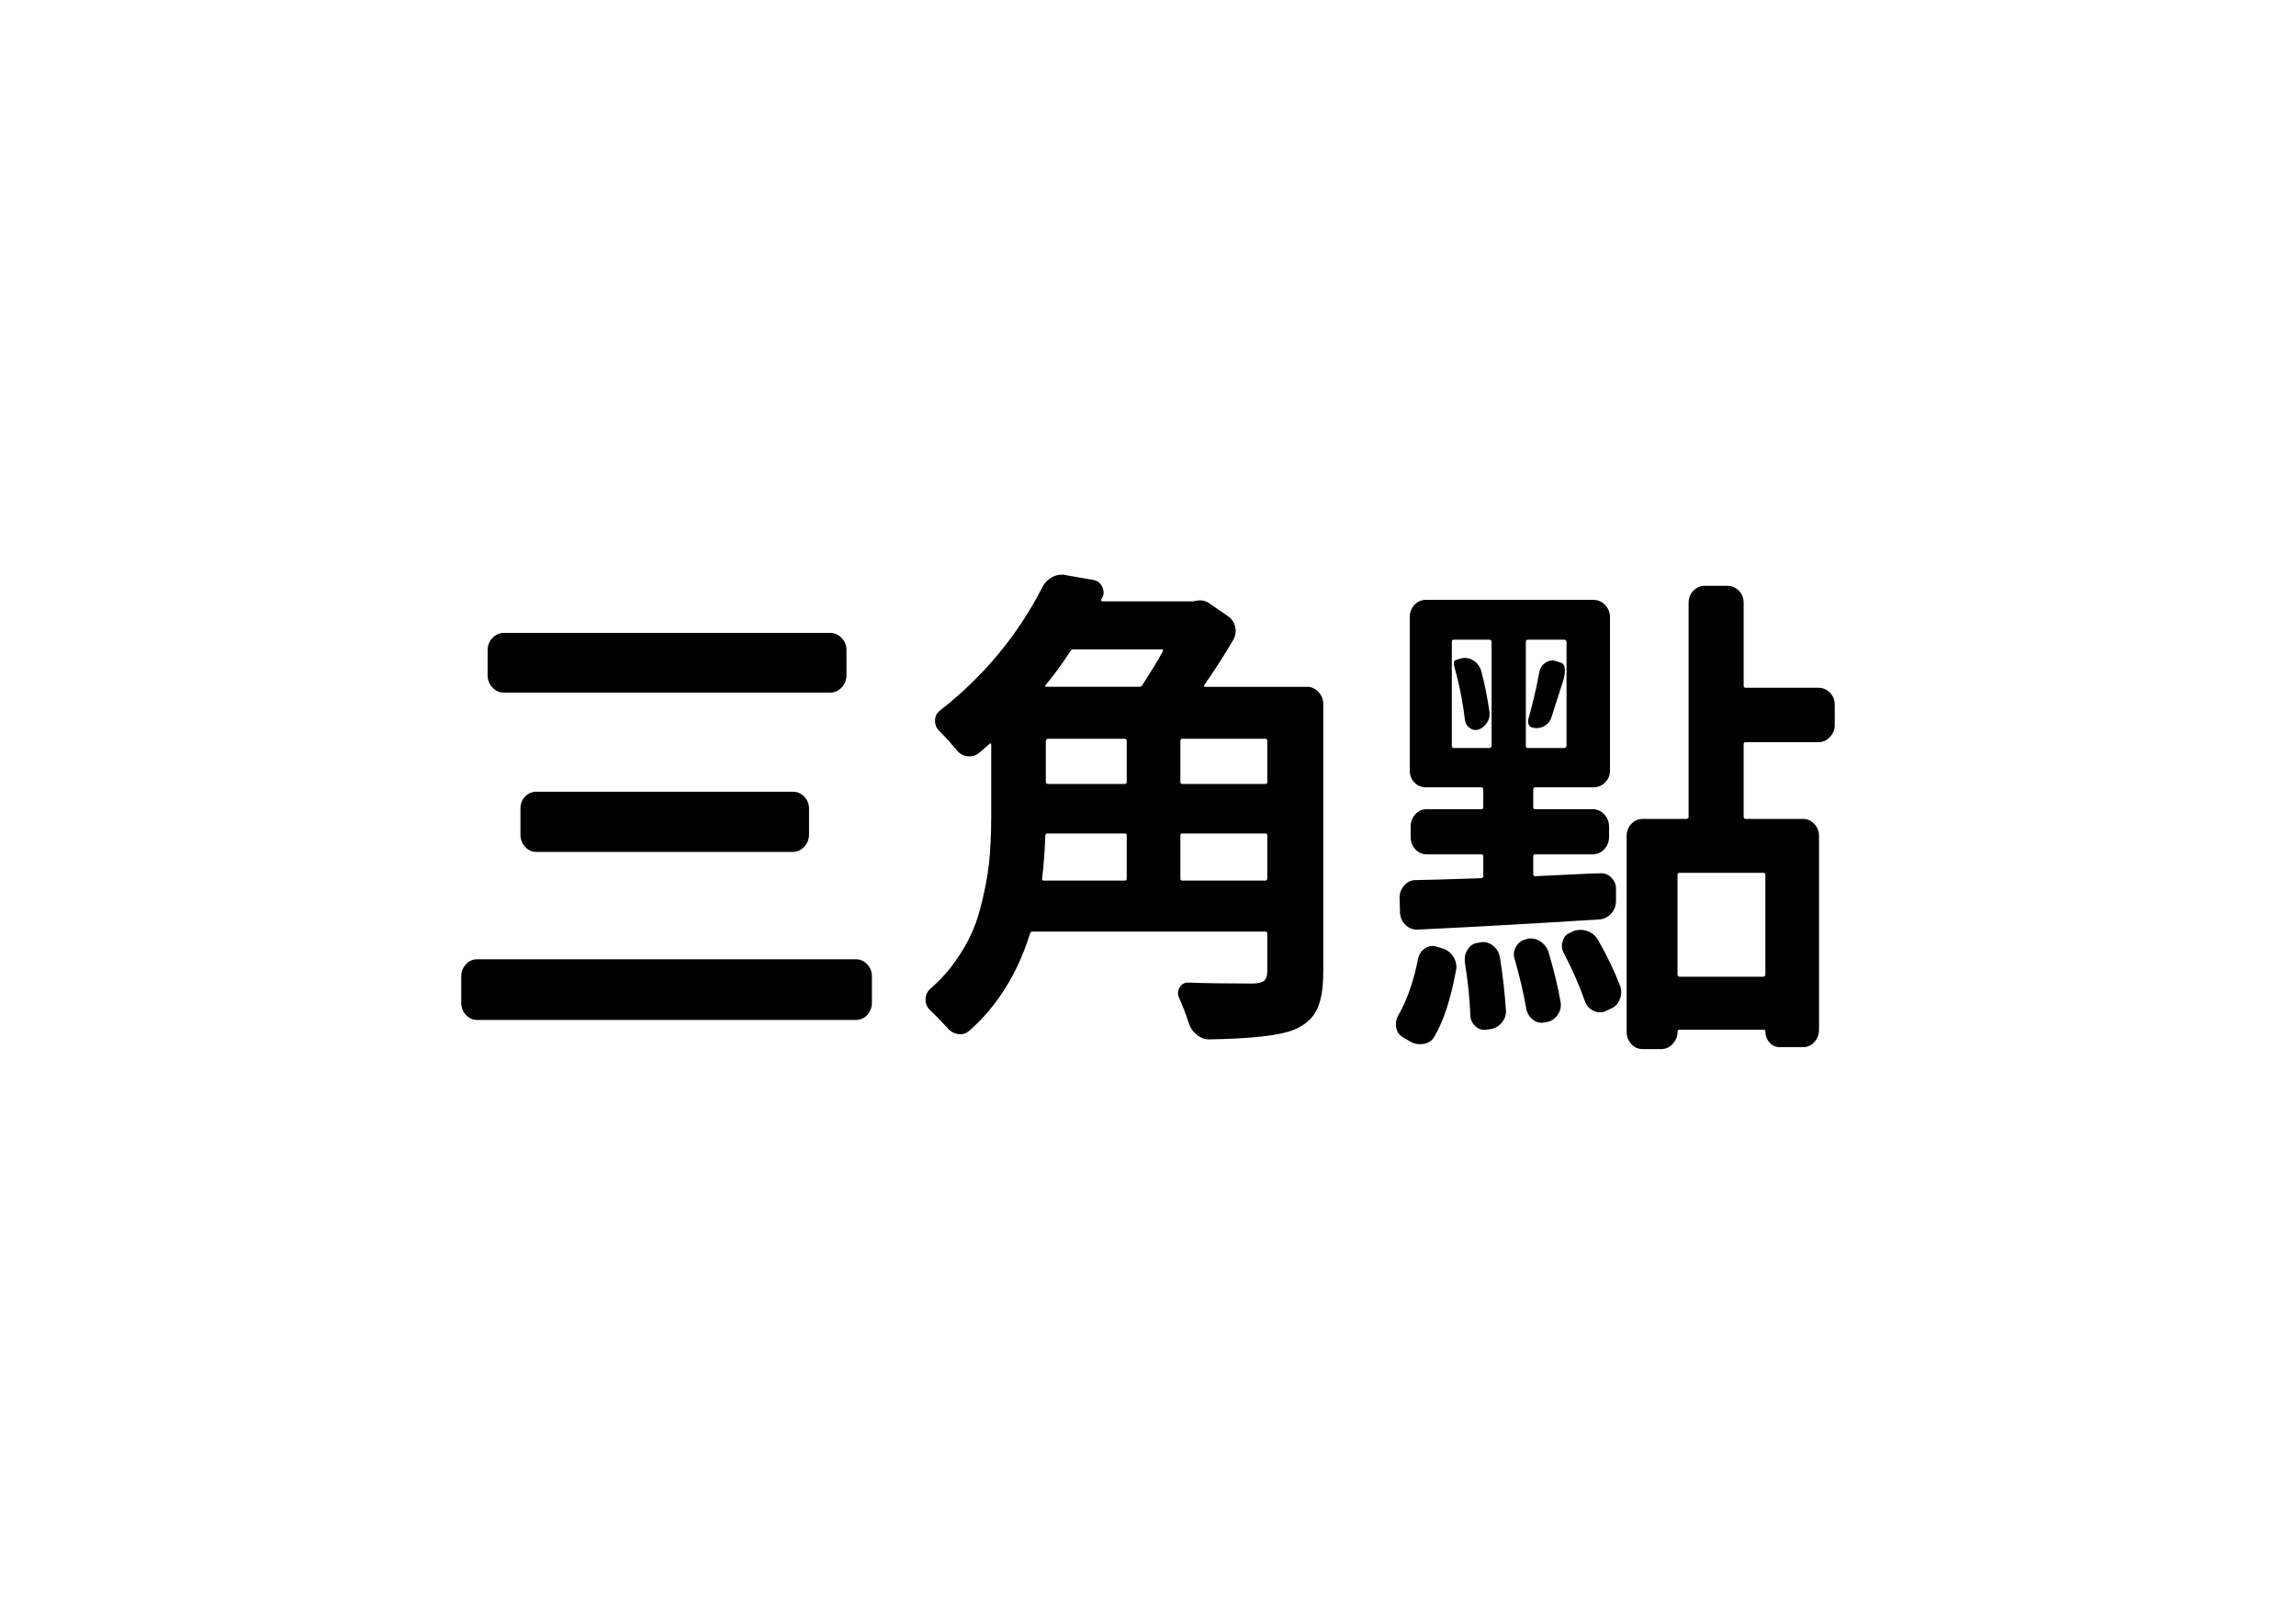
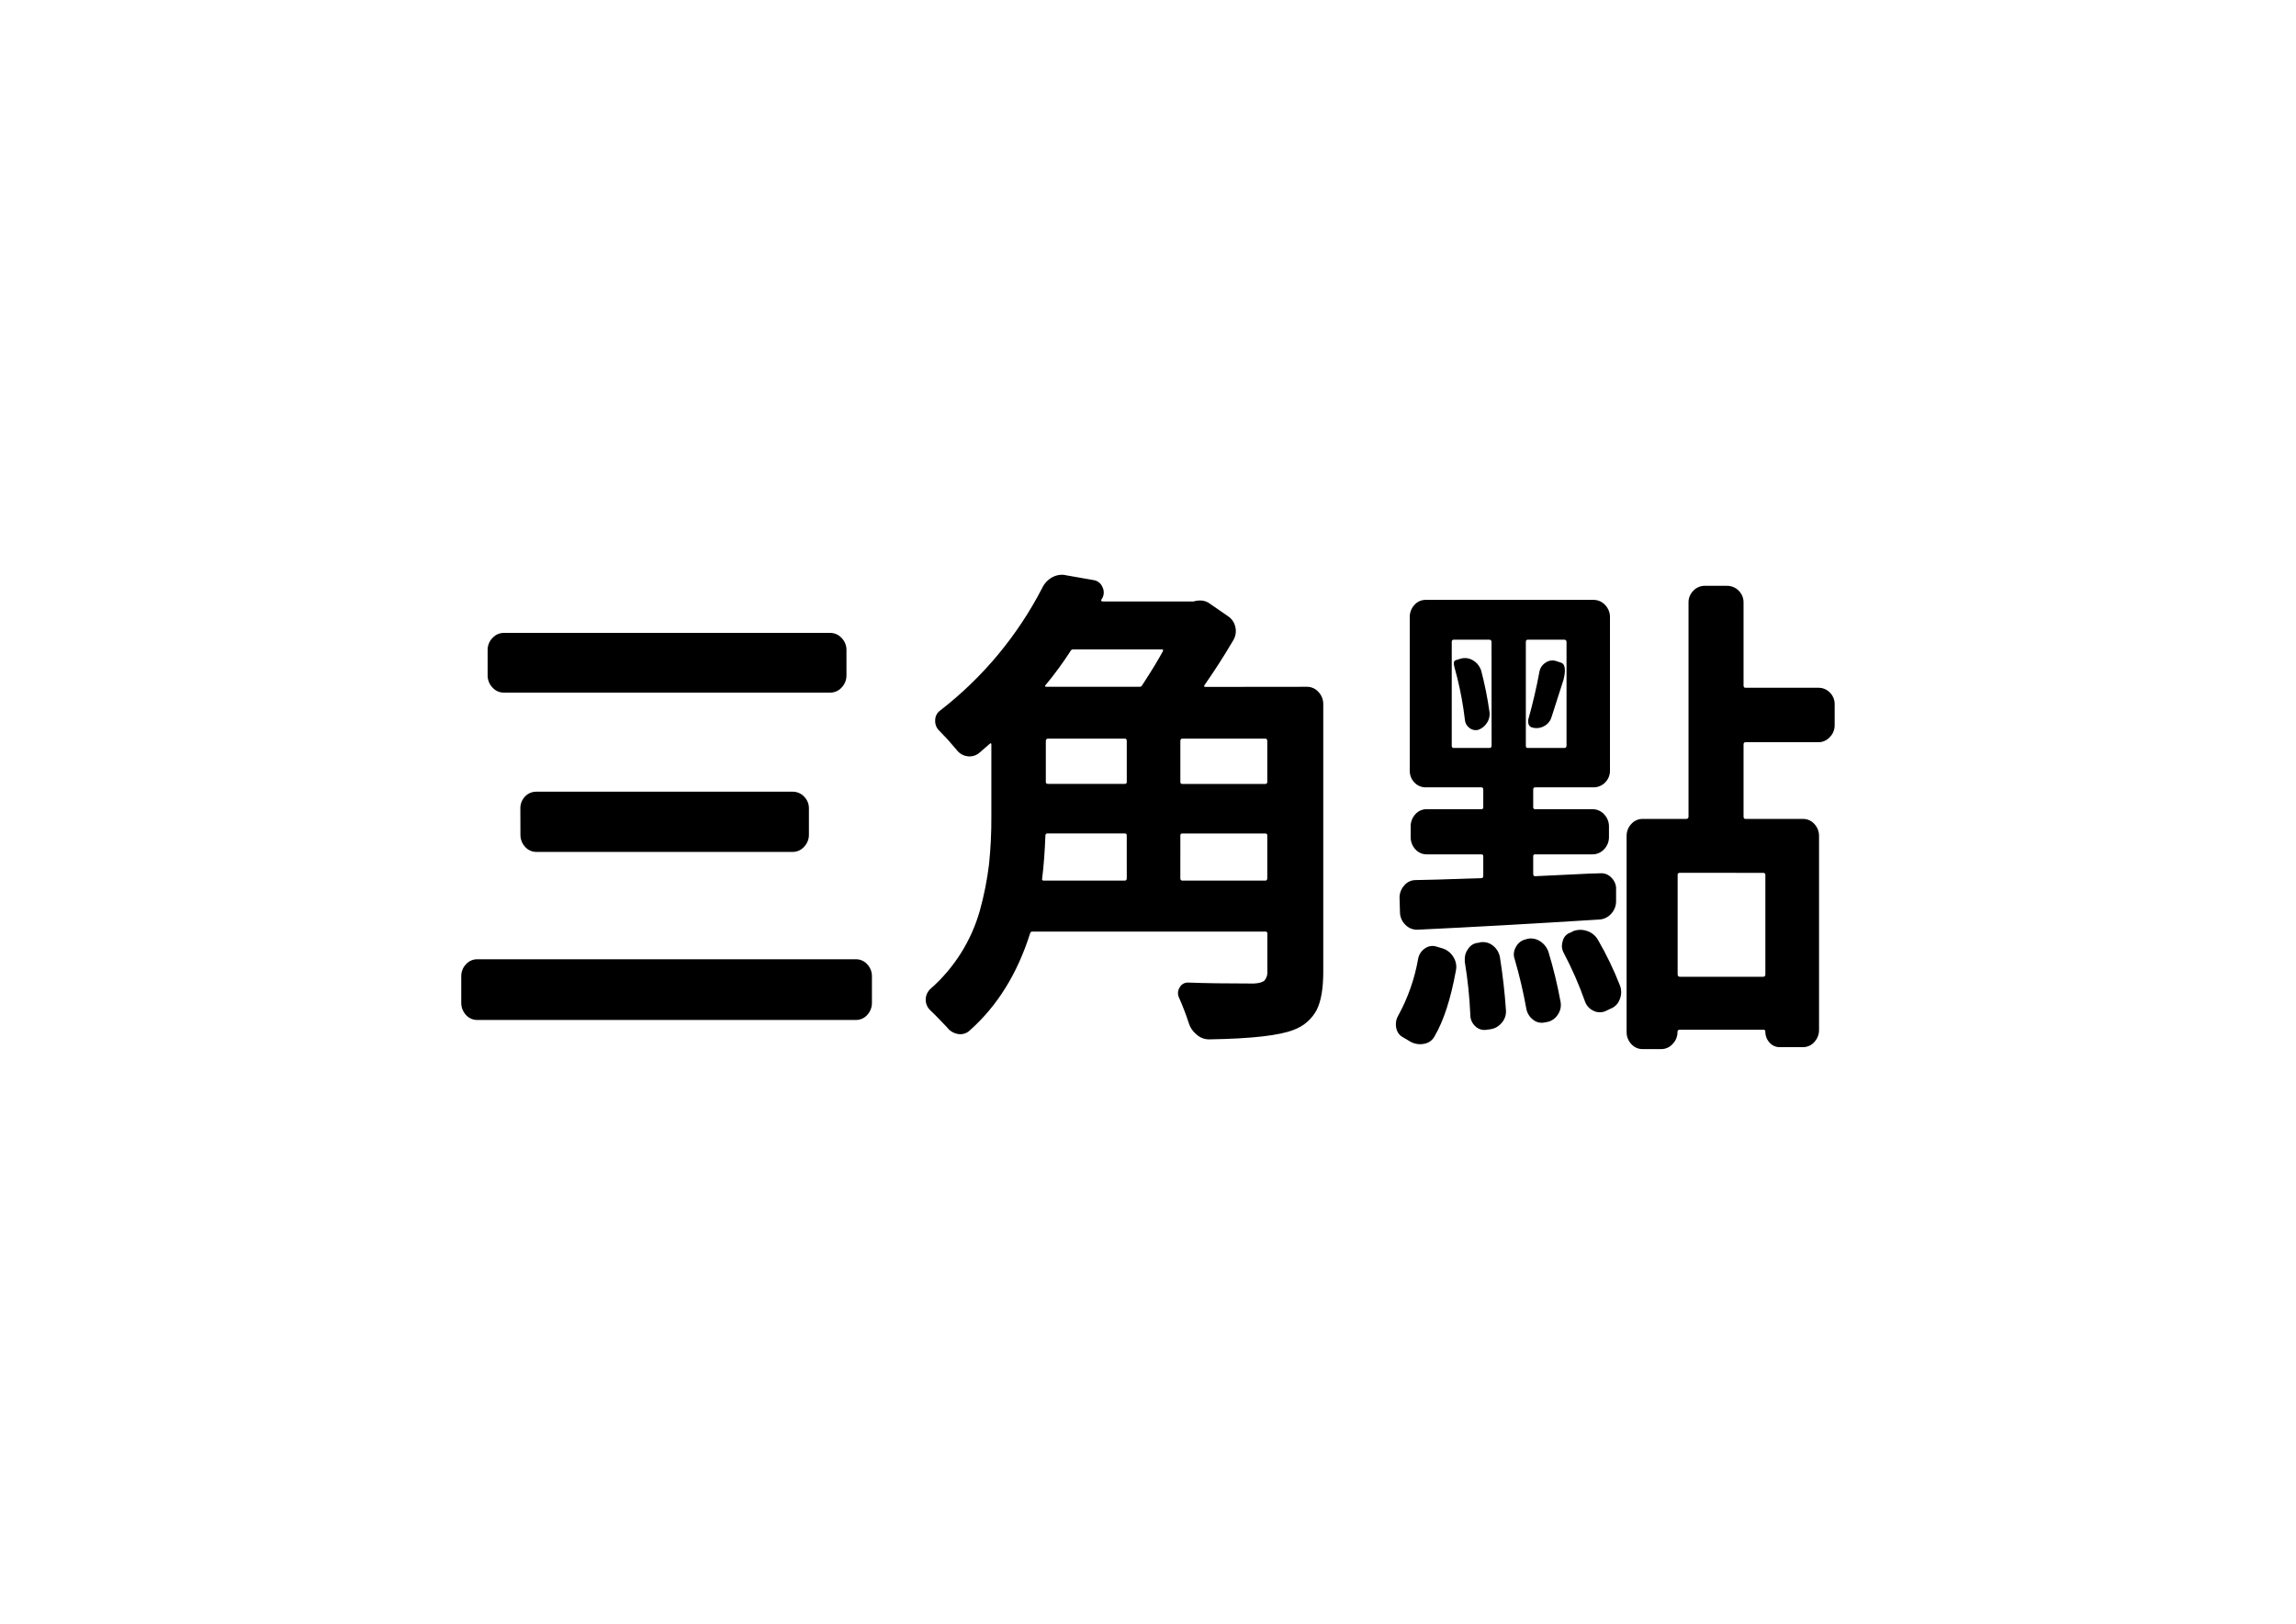
- <svg xmlns="http://www.w3.org/2000/svg" version="1.1" id="圖層_1" x="0px" y="0px" viewBox="0 0 841.89 595.28" style="enable-background:new 0 0 841.89 595.28;" xml:space="preserve">
-   <path d="M169.133,357.909c0-1.66,0.564-3.115,1.695-4.362c1.129-1.247,2.544-1.87,4.239-1.87h138.709c1.695,0,3.108,0.623,4.24,1.87  c1.128,1.247,1.695,2.702,1.695,4.362v9.616c0,1.78-0.567,3.293-1.695,4.539c-1.131,1.245-2.544,1.868-4.24,1.868H175.067  c-1.695,0-3.11-0.623-4.239-1.868c-1.131-1.246-1.695-2.759-1.695-4.539V357.909z M178.798,238.261c0-1.661,0.594-3.116,1.78-4.362  c1.187-1.247,2.57-1.87,4.155-1.87h119.716c1.582,0,2.968,0.623,4.155,1.87c1.188,1.246,1.78,2.701,1.78,4.362v9.258  c0,1.78-0.593,3.294-1.78,4.54c-1.187,1.247-2.572,1.87-4.155,1.87H184.733c-1.585,0-2.968-0.623-4.155-1.87  c-1.187-1.246-1.78-2.76-1.78-4.54V238.261z M190.838,296.483c0-1.78,0.564-3.264,1.695-4.451c1.129-1.185,2.544-1.78,4.24-1.78  h93.942c1.582,0,2.968,0.595,4.155,1.78c1.187,1.188,1.78,2.671,1.78,4.451v9.437c0,1.78-0.594,3.294-1.78,4.54  c-1.187,1.246-2.572,1.87-4.155,1.87h-93.942c-1.696,0-3.111-0.623-4.24-1.87c-1.131-1.246-1.695-2.76-1.695-4.54V296.483z" />
-   <path d="M479.277,251.793c1.581,0,2.967,0.623,4.155,1.87c1.186,1.246,1.78,2.76,1.78,4.54v98.105  c0,6.053-0.793,10.683-2.374,13.889c-1.585,3.203-4.353,5.634-8.309,7.299c-5.201,2.136-15.6,3.321-31.201,3.561  c-1.695,0-3.221-0.596-4.578-1.78c-1.357-1.069-2.318-2.494-2.883-4.274c-0.906-2.849-2.093-5.935-3.561-9.257  c-0.566-1.305-0.482-2.552,0.254-3.739c0.734-1.186,1.723-1.78,2.968-1.78c6.104,0.239,14.185,0.355,24.248,0.355  c1.921-0.116,3.221-0.504,3.9-1.156c0.678-0.652,1.017-1.809,1.017-3.473v-13.708c0-0.474-0.228-0.714-0.679-0.714h-85.463  c-0.453,0-0.737,0.239-0.848,0.714c-4.636,14.719-11.983,26.528-22.044,35.43c-1.245,1.186-2.686,1.662-4.324,1.425  c-1.64-0.24-3.026-1.069-4.155-2.492c-0.906-0.953-1.865-1.959-2.882-3.027c-1.131-1.188-2.205-2.256-3.222-3.205  c-1.131-1.067-1.695-2.372-1.695-3.916c0-1.541,0.564-2.849,1.695-3.918c3.842-3.321,7.122-7.003,9.835-11.039  c3.842-5.457,6.613-11.333,8.309-17.626c1.696-6.291,2.825-11.987,3.392-17.093c0.565-5.103,0.848-10.978,0.848-17.627v-26.352  c0-0.116-0.059-0.206-0.169-0.267c-0.114-0.059-0.228-0.028-0.339,0.089c-1.131,0.951-2.432,2.078-3.9,3.383  c-1.357,1.069-2.827,1.486-4.409,1.246c-1.584-0.236-2.882-1.007-3.899-2.314c-1.017-1.186-2.093-2.432-3.222-3.739  c-1.131-1.185-2.149-2.254-3.052-3.205c-1.131-1.069-1.669-2.373-1.611-3.917c0.056-1.542,0.649-2.729,1.78-3.561  c15.94-12.464,28.43-27.478,37.475-45.047c0.789-1.661,2.035-2.965,3.731-3.917c1.128-0.592,2.316-0.89,3.561-0.89  c0.45,0,0.903,0.061,1.356,0.178l10.175,1.78c1.467,0.239,2.544,1.068,3.221,2.492s0.678,2.79,0,4.095  c-0.114,0.239-0.228,0.418-0.339,0.534c-0.228,0.476-0.058,0.712,0.509,0.712h33.236c0.225,0,0.45-0.058,0.678-0.178  c0.678-0.117,1.298-0.178,1.865-0.178c1.242,0,2.43,0.418,3.561,1.246l6.444,4.452c1.467,0.951,2.401,2.287,2.798,4.006  c0.395,1.722,0.14,3.354-0.763,4.896c-3.28,5.581-6.783,11.039-10.513,16.38c-0.339,0.476-0.228,0.713,0.339,0.713H479.277z   M413.144,306.276c0-0.473-0.228-0.712-0.678-0.712h-28.488c-0.453,0-0.679,0.297-0.679,0.89  c-0.227,5.937-0.623,11.158-1.187,15.668c-0.114,0.476,0.055,0.712,0.509,0.712h29.845c0.45,0,0.678-0.295,0.678-0.89V306.276z   M426.371,238.795c0.225-0.473,0.111-0.713-0.339-0.713h-32.558c-0.453,0-0.793,0.239-1.017,0.713  c-3.28,4.985-6.332,9.142-9.157,12.463c-0.113,0.12-0.143,0.239-0.084,0.356c0.055,0.12,0.196,0.178,0.424,0.178h34.253  c0.451,0,0.79-0.236,1.017-0.713C422.301,245.858,424.787,241.763,426.371,238.795z M384.318,270.844  c-0.567,0-0.848,0.297-0.848,0.89v14.955c0,0.477,0.281,0.713,0.848,0.713h28.149c0.45,0,0.678-0.236,0.678-0.713v-14.955  c0-0.593-0.228-0.89-0.678-0.89H384.318z M464.015,287.402c0.451,0,0.679-0.236,0.679-0.713v-14.955c0-0.593-0.228-0.89-0.679-0.89  h-30.522c-0.453,0-0.679,0.297-0.679,0.89v14.955c0,0.477,0.225,0.713,0.679,0.713H464.015z M432.814,321.944  c0,0.595,0.225,0.89,0.679,0.89h30.522c0.451,0,0.679-0.295,0.679-0.89v-15.668c0-0.473-0.228-0.712-0.679-0.712h-30.522  c-0.453,0-0.679,0.239-0.679,0.712V321.944z" />
-   <path d="M526.078,379.809c-0.791,1.541-2.063,2.492-3.815,2.849c-1.754,0.355-3.42,0.117-5.003-0.712l-2.712-1.604  c-1.358-0.712-2.205-1.842-2.544-3.383c-0.116-0.476-0.17-0.951-0.17-1.424c0-1.189,0.281-2.256,0.847-3.206  c3.277-5.696,5.708-12.641,7.292-20.831c0.339-1.66,1.188-2.937,2.544-3.827c1.356-0.89,2.77-1.097,4.24-0.624l2.373,0.714  c1.696,0.595,2.994,1.663,3.899,3.204c0.905,1.544,1.188,3.146,0.849,4.808C531.955,366.22,529.357,374.228,526.078,379.809z" />
-   <path d="M537.1,352.568c0-0.355,0-0.712,0-1.069c0-1.305,0.396-2.492,1.188-3.561c0.903-1.424,2.205-2.195,3.9-2.314l0.679-0.178  c1.696-0.236,3.222,0.178,4.58,1.247c1.354,1.069,2.203,2.492,2.544,4.273c1.017,6.41,1.751,12.881,2.203,19.407  c0.112,1.661-0.396,3.174-1.526,4.539c-1.131,1.364-2.544,2.165-4.238,2.405l-1.358,0.178c-1.586,0.236-2.968-0.21-4.156-1.336  c-1.186-1.13-1.78-2.524-1.78-4.184C538.906,366.042,538.229,359.574,537.1,352.568z" />
-   <path d="M555.413,351.678c-0.226-0.593-0.337-1.184-0.337-1.78c0-0.948,0.281-1.898,0.846-2.849  c0.791-1.424,1.979-2.314,3.563-2.671l0.509-0.178c1.696-0.355,3.277-0.058,4.748,0.89c1.467,0.953,2.484,2.258,3.052,3.918  c1.919,6.41,3.391,12.463,4.408,18.161c0.339,1.663,0.026,3.232-0.933,4.718c-0.961,1.483-2.233,2.403-3.815,2.76l-1.017,0.177  c-1.584,0.357-3.026,0.028-4.324-0.978c-1.302-1.011-2.119-2.345-2.458-4.006C558.637,364.025,557.221,357.971,555.413,351.678z" />
-   <path d="M573.389,349.364c-0.453-0.829-0.679-1.662-0.679-2.494c0-0.591,0.111-1.245,0.339-1.957  c0.451-1.543,1.414-2.552,2.884-3.027l1.017-0.533c1.695-0.593,3.391-0.593,5.087,0c1.695,0.595,2.993,1.663,3.899,3.204  c3.279,5.698,5.99,11.337,8.141,16.914c0.563,1.665,0.509,3.325-0.172,4.986c-0.677,1.663-1.809,2.788-3.391,3.383l-1.865,0.89  c-1.47,0.592-2.942,0.533-4.41-0.178c-1.47-0.712-2.487-1.838-3.052-3.383C579.153,361.355,576.552,355.417,573.389,349.364z" />
-   <path d="M670.977,253.929c-1.188-1.185-2.573-1.78-4.156-1.78h-26.793c-0.453,0-0.677-0.295-0.677-0.89V220.99  c0-1.78-0.595-3.263-1.78-4.451c-1.188-1.185-2.629-1.78-4.324-1.78h-8.139c-1.586,0-2.968,0.595-4.156,1.78  c-1.186,1.188-1.78,2.671-1.78,4.451v78.341c0,0.595-0.284,0.89-0.847,0.89h-15.94c-1.695,0-3.112,0.623-4.238,1.87  c-1.133,1.247-1.698,2.701-1.698,4.363v71.932c0,1.66,0.565,3.115,1.698,4.362c1.126,1.245,2.544,1.87,4.238,1.87h6.783  c1.581,0,2.968-0.624,4.154-1.87c1.188-1.247,1.78-2.702,1.78-4.362c0-0.596,0.281-0.89,0.849-0.89h30.69  c0.453,0,0.68,0.236,0.68,0.712c0,1.541,0.509,2.875,1.526,4.005c1.017,1.126,2.259,1.691,3.729,1.691h8.479  c1.695,0,3.108-0.623,4.238-1.87c1.13-1.245,1.696-2.758,1.696-4.539v-71.041c0-1.662-0.567-3.116-1.696-4.363  c-1.13-1.246-2.544-1.87-4.238-1.87h-21.028c-0.453,0-0.677-0.295-0.677-0.89V272.98c0-0.593,0.225-0.89,0.677-0.89h26.793  c1.582,0,2.968-0.623,4.156-1.87c1.186-1.246,1.78-2.699,1.78-4.362v-7.479C672.757,256.6,672.163,255.117,670.977,253.929z   M646.473,319.986c0.565,0,0.849,0.239,0.849,0.712v36.5c0,0.595-0.284,0.89-0.849,0.89h-30.522c-0.568,0-0.849-0.296-0.849-0.89  v-36.5c0-0.473,0.281-0.712,0.849-0.712H646.473z" />
-   <path style="fill:none;" d="M546.088,234.522H533.03c-0.453,0-0.677,0.298-0.677,0.89v4.34h9.703v5.297  c0.103,0.227,0.217,0.444,0.301,0.69c1.356,5.225,2.373,10.269,3.052,15.135c0.226,1.425-0.058,2.76-0.847,4.006  c-0.793,1.246-1.81,2.108-3.052,2.581c-1.245,0.356-2.375,0.15-3.392-0.623c-1.017-0.771-1.584-1.75-1.695-2.938  c-0.613-5.233-1.539-10.319-2.759-15.269h-1.311v24.705c0,0.595,0.225,0.89,0.677,0.89h13.058c0.565,0,0.849-0.295,0.849-0.89  v-37.925C546.937,234.82,546.653,234.522,546.088,234.522z" />
-   <path d="M546.135,260.873c-0.679-4.866-1.696-9.91-3.052-15.135c-0.084-0.245-0.197-0.462-0.301-0.69  c-0.596-1.311-1.5-2.34-2.751-3.049c-1.47-0.829-2.996-1.007-4.578-0.534L533.756,242c-0.77,0.262-0.797,1.104-0.509,2.314  c0.409,1.426,0.785,2.867,1.142,4.317c1.22,4.95,2.146,10.036,2.759,15.269c0.111,1.188,0.677,2.167,1.695,2.938  c1.017,0.773,2.147,0.979,3.392,0.623c1.242-0.473,2.259-1.335,3.052-2.581C546.077,263.633,546.361,262.298,546.135,260.873z" />
-   <path style="fill:none;" d="M546.088,234.522H533.03c-0.453,0-0.677,0.298-0.677,0.89v4.34v1.714v2.848v4.317v24.705  c0,0.595,0.225,0.89,0.677,0.89h13.058c0.565,0,0.849-0.295,0.849-0.89v-37.925C546.937,234.82,546.653,234.522,546.088,234.522z" />
-   <path style="fill:none;" d="M574.406,273.336v-4.832h-14.922v4.832c0,0.595,0.225,0.89,0.679,0.89h13.395  C574.122,274.227,574.406,273.932,574.406,273.336z" />
-   <path style="fill:none;" d="M574.406,235.412c0-0.592-0.284-0.89-0.849-0.89h-13.395c-0.454,0-0.679,0.298-0.679,0.89v2.227h14.922  V235.412z" />
-   <path d="M590.939,321.854c-1.188-1.246-2.573-1.808-4.156-1.691c-1.584,0-5.199,0.15-10.851,0.445  c-5.655,0.298-10.006,0.506-13.058,0.623c-0.453,0-0.677-0.295-0.677-0.89v-6.41c0-0.473,0.225-0.712,0.677-0.712h21.027  c1.696,0,3.136-0.623,4.324-1.87c1.188-1.246,1.78-2.76,1.78-4.54v-3.739c0-1.78-0.593-3.294-1.78-4.54  c-1.188-1.246-2.628-1.87-4.324-1.87h-21.027c-0.453,0-0.677-0.236-0.677-0.712v-6.41c0-0.592,0.225-0.89,0.677-0.89h21.365  c1.696,0,3.138-0.592,4.324-1.78c1.188-1.185,1.78-2.671,1.78-4.451v-56.086c0-1.78-0.593-3.293-1.78-4.54  c-1.186-1.246-2.628-1.869-4.324-1.869h-61.384c-1.695,0-3.11,0.623-4.238,1.869c-1.133,1.247-1.696,2.76-1.696,4.54v56.086  c0,1.78,0.563,3.266,1.696,4.451c1.128,1.188,2.544,1.78,4.238,1.78h20.348c0.453,0,0.679,0.298,0.679,0.89v6.41  c0,0.476-0.226,0.712-0.679,0.712h-20.008c-1.696,0-3.112,0.624-4.24,1.87c-1.131,1.246-1.696,2.76-1.696,4.54v3.739  c0,1.78,0.565,3.294,1.696,4.54c1.128,1.246,2.544,1.87,4.24,1.87h20.008c0.453,0,0.679,0.239,0.679,0.712v7.122  c0,0.595-0.226,0.89-0.679,0.89c-13.679,0.476-21.704,0.714-24.077,0.714c-1.696,0-3.112,0.652-4.24,1.957  c-1.131,1.308-1.696,2.791-1.696,4.451l0.17,5.698c0.111,1.663,0.763,3.089,1.951,4.273c1.186,1.188,2.628,1.78,4.324,1.78  c20.008-0.948,42.278-2.195,66.81-3.739c1.696-0.116,3.136-0.829,4.324-2.136c1.188-1.305,1.78-2.849,1.78-4.63v-4.096  C592.66,324.557,592.125,323.101,590.939,321.854z M546.937,273.336c0,0.595-0.284,0.89-0.849,0.89H533.03  c-0.453,0-0.677-0.295-0.677-0.89v-24.705v-4.317v-2.848v-1.714v-4.34c0-0.592,0.225-0.89,0.677-0.89h13.058  c0.565,0,0.849,0.298,0.849,0.89V273.336z M559.484,273.336v-4.832v-1.4V263.9v-26.261v-2.227c0-0.592,0.225-0.89,0.679-0.89h13.395  c0.565,0,0.849,0.298,0.849,0.89v2.227v4.183v7.3v19.383v4.832c0,0.595-0.284,0.89-0.849,0.89h-13.395  C559.709,274.227,559.484,273.932,559.484,273.336z" />
-   <path d="M561.59,266.644c1.512,0.496,2.998,0.375,4.459-0.358c1.458-0.734,2.42-1.892,2.887-3.479  c0.656-2.042,2.115-6.577,4.369-13.61c0.379-1.552,1.212-5.316-0.744-6.176l-1.783-0.595c-1.408-0.498-2.758-0.327-4.053,0.51  c-1.298,0.839-2.069,2.047-2.321,3.622c-1.038,5.639-2.388,11.402-4.053,17.287C560.051,266.261,561.59,266.644,561.59,266.644z" />
-   <g>
-     <path d="M579.275,780.374c-0.957-0.983-1.436-2.166-1.436-3.549s0.479-2.553,1.436-3.51s2.126-1.436,3.509-1.436h60.932   c1.382,0,2.552,0.479,3.509,1.436s1.436,2.127,1.436,3.51s-0.479,2.565-1.436,3.549s-2.127,1.476-3.509,1.476h-60.932   C581.401,781.85,580.232,781.358,579.275,780.374z M583.821,726.659c-0.957-0.957-1.436-2.113-1.436-3.47   c0-1.355,0.479-2.512,1.436-3.469s2.1-1.436,3.429-1.436h52.16c1.329,0,2.473,0.479,3.43,1.436s1.436,2.113,1.436,3.469   c0,1.356-0.479,2.513-1.436,3.47s-2.101,1.436-3.43,1.436h-52.16C585.921,728.095,584.778,727.616,583.821,726.659z    M589.484,752.778c-0.957-0.982-1.436-2.153-1.436-3.509s0.479-2.513,1.436-3.47s2.126-1.436,3.509-1.436h39.877   c1.382,0,2.552,0.479,3.509,1.436s1.436,2.114,1.436,3.47s-0.479,2.526-1.436,3.509c-0.957,0.985-2.127,1.476-3.509,1.476h-39.877   C591.609,754.254,590.441,753.764,589.484,752.778z" />
-     <path d="M719.564,727.138c1.914,0,3.549,0.678,4.905,2.034c1.356,1.355,2.034,2.99,2.034,4.904v39.878   c0,2.711-0.373,4.785-1.117,6.221c-0.745,1.436-2.047,2.524-3.908,3.27c-2.181,0.85-6.301,1.355-12.362,1.516   c-0.107,0-0.187,0-0.239,0c-1.33,0-2.552-0.427-3.668-1.276c-1.224-0.904-2.127-2.073-2.712-3.509   c-0.159-0.427-0.239-0.851-0.239-1.276c0-0.584,0.186-1.143,0.559-1.675c0.584-0.957,1.436-1.436,2.552-1.436   c2.499,0.054,5.555,0.08,9.171,0.08c0.904-0.053,1.516-0.226,1.834-0.519c0.319-0.292,0.479-0.811,0.479-1.556v-5.662   c0-0.531-0.267-0.798-0.797-0.798h-39.239c-0.532,0-0.877,0.239-1.037,0.718c-1.914,5.742-4.812,10.476-8.693,14.196   c-0.851,0.744-1.834,1.116-2.951,1.116c-0.16,0-0.346,0-0.558,0c-1.276-0.159-2.42-0.745-3.43-1.754   c-0.851-0.852-1.276-1.862-1.276-3.031c0-1.275,0.451-2.339,1.356-3.189c1.169-1.117,2.206-2.313,3.11-3.59   c1.807-2.444,3.11-5.076,3.908-7.896c0.798-2.817,1.329-5.369,1.595-7.656c0.266-2.285,0.399-4.917,0.399-7.896v-11.564   c0-0.106-0.054-0.186-0.16-0.239c-0.107-0.053-0.187-0.026-0.239,0.08h-0.08c-0.851,0.691-1.808,1.036-2.871,1.036   c-0.213,0-0.426,0-0.638,0c-1.33-0.159-2.473-0.744-3.43-1.754c-0.851-0.851-1.276-1.861-1.276-3.031   c0-1.328,0.505-2.393,1.515-3.19c6.062-4.731,10.979-10.314,14.755-16.748c0.797-1.328,1.887-2.365,3.27-3.11   c1.063-0.479,2.126-0.718,3.19-0.718c0.372,0,0.77,0.027,1.196,0.08l2.153,0.398c0.744,0.107,1.289,0.506,1.635,1.196   c0.345,0.691,0.332,1.355-0.04,1.994c-0.107,0.213-0.054,0.318,0.16,0.318h15.711c0.106,0,0.212-0.025,0.319-0.079   c0.265-0.053,0.558-0.08,0.877-0.08c0.584,0,1.143,0.187,1.675,0.559l2.074,1.355c0.957,0.586,1.568,1.436,1.834,2.552   c0.052,0.319,0.08,0.639,0.08,0.957c0,0.692-0.213,1.384-0.638,2.074c-1.276,2.073-2.632,4.095-4.068,6.062   c-0.107,0.106-0.12,0.239-0.04,0.398c0.08,0.159,0.199,0.239,0.359,0.239H719.564z M692.607,752.022   c0-0.531-0.267-0.798-0.798-0.798h-12.441c-0.532,0-0.798,0.267-0.798,0.798c-0.107,2.286-0.293,4.334-0.558,6.141   c0,0.213,0.066,0.398,0.199,0.559c0.132,0.159,0.306,0.239,0.519,0.239h13.08c0.531,0,0.798-0.266,0.798-0.798V752.022z    M679.447,735.672c-0.532,0-0.797,0.267-0.797,0.797v5.822c0,0.532,0.265,0.798,0.797,0.798h12.362   c0.531,0,0.798-0.266,0.798-0.798v-5.822c0-0.53-0.267-0.797-0.798-0.797H679.447z M698.588,721.715   c0.106-0.16,0.106-0.319,0-0.479c-0.107-0.16-0.239-0.239-0.399-0.239h-14.355c-0.532,0-0.958,0.213-1.276,0.638   c-1.33,1.914-2.552,3.536-3.668,4.865c-0.107,0.159-0.133,0.307-0.08,0.438c0.052,0.133,0.16,0.199,0.319,0.199h15.233   c0.531,0,0.957-0.212,1.276-0.638C696.913,724.48,697.896,722.885,698.588,721.715z M716.054,743.089   c0.531,0,0.797-0.266,0.797-0.798v-5.822c0-0.53-0.267-0.797-0.797-0.797h-13.399c-0.532,0-0.797,0.267-0.797,0.797v5.822   c0,0.532,0.265,0.798,0.797,0.798H716.054z M701.858,758.162c0,0.532,0.265,0.798,0.797,0.798h13.399   c0.531,0,0.797-0.266,0.797-0.798v-6.141c0-0.531-0.267-0.798-0.797-0.798h-13.399c-0.532,0-0.797,0.267-0.797,0.798V758.162z" />
-     <path d="M746.122,783.843c-0.479,0.851-1.25,1.408-2.313,1.675c-0.318,0.053-0.611,0.08-0.877,0.08   c-0.691,0-1.355-0.159-1.994-0.479c-0.797-0.426-1.303-1.09-1.515-1.994c-0.054-0.318-0.08-0.611-0.08-0.877   c0-0.586,0.16-1.17,0.479-1.755c1.223-2.285,2.206-4.997,2.95-8.135c0.16-0.903,0.625-1.595,1.396-2.073   c0.77-0.479,1.581-0.585,2.433-0.319c0.957,0.267,1.675,0.825,2.153,1.675c0.371,0.586,0.559,1.224,0.559,1.914   c0,0.267-0.027,0.506-0.08,0.718C748.434,778.315,747.398,781.503,746.122,783.843z M743.888,766.936c-0.054,0-0.107,0-0.16,0   c-1.063,0-1.967-0.346-2.711-1.037c-0.852-0.798-1.276-1.807-1.276-3.03c0-1.063,0.372-1.967,1.116-2.712   c0.744-0.85,1.676-1.276,2.792-1.276c0.957-0.052,4.173-0.159,9.65-0.319c0.53,0,0.798-0.265,0.798-0.797v-2.313   c0-0.53-0.268-0.797-0.798-0.797h-8.056c-1.01,0-1.874-0.359-2.592-1.077s-1.076-1.595-1.076-2.632s0.358-1.914,1.076-2.632   s1.582-1.076,2.592-1.076h8.056c0.53,0,0.798-0.266,0.798-0.798v-1.994c0-0.531-0.268-0.798-0.798-0.798h-4.944   c-1.914,0-3.55-0.678-4.905-2.033c-1.356-1.356-2.034-2.991-2.034-4.905V719.8c0-1.914,0.678-3.549,2.034-4.904   c1.355-1.356,2.991-2.034,4.905-2.034h20.656c1.914,0,3.549,0.678,4.904,2.034c1.355,1.355,2.034,2.99,2.034,4.904v16.908   c0,1.914-0.679,3.549-2.034,4.905c-1.355,1.355-2.99,2.033-4.904,2.033h-5.504c-0.531,0-0.797,0.267-0.797,0.798v1.994   c0,0.532,0.266,0.798,0.797,0.798h8.614c1.009,0,1.874,0.358,2.592,1.076s1.077,1.595,1.077,2.632s-0.359,1.914-1.077,2.632   s-1.583,1.077-2.592,1.077h-8.614c-0.531,0-0.797,0.267-0.797,0.797v1.994c0,0.213,0.08,0.398,0.239,0.559   c0.159,0.159,0.345,0.213,0.558,0.159c0.957,0,1.98-0.026,3.071-0.08c1.089-0.052,2.299-0.105,3.628-0.159   c1.329-0.052,2.365-0.105,3.111-0.159c0.053,0,0.105,0,0.159,0c0.957,0,1.78,0.347,2.473,1.036c0.69,0.692,1.036,1.543,1.036,2.553   c0,1.064-0.372,1.994-1.116,2.791c-0.745,0.745-1.648,1.171-2.712,1.276C762.523,766.058,752.767,766.564,743.888,766.936z    M748.913,724.187c-0.054-0.052-0.106-0.079-0.159-0.079c-0.054,0-0.08,0.027-0.08,0.079v12.203c0,0.531,0.266,0.797,0.798,0.797   h5.264c0.53,0,0.798-0.266,0.798-0.797v-16.19c0-0.531-0.268-0.798-0.798-0.798h-5.264c-0.532,0-0.798,0.267-0.798,0.798v2.233   c0,0.267,0.133,0.372,0.398,0.318c0.372-0.105,0.719-0.159,1.037-0.159c0.584,0,1.169,0.133,1.755,0.398   c0.85,0.479,1.408,1.196,1.675,2.153c0.584,2.128,1.01,4.147,1.275,6.062c0.106,0.638-0.027,1.236-0.398,1.795   c-0.372,0.558-0.852,0.944-1.436,1.156c-0.586,0.159-1.116,0.067-1.595-0.279c-0.479-0.345-0.745-0.784-0.798-1.316   C750.214,729.69,749.657,726.899,748.913,724.187z M750.986,772.439c-0.053-0.16-0.079-0.319-0.079-0.479   c0-0.639,0.186-1.196,0.558-1.675c0.531-0.69,1.197-1.09,1.994-1.196c0.85-0.106,1.607,0.093,2.273,0.598   c0.664,0.506,1.076,1.185,1.236,2.034c0.479,2.712,0.823,5.423,1.037,8.135c0.052,0.903-0.214,1.701-0.799,2.393   c-0.585,0.69-1.329,1.089-2.232,1.196c-0.797,0.053-1.516-0.199-2.153-0.758c-0.638-0.558-0.984-1.236-1.037-2.033   C751.677,778.101,751.412,775.363,750.986,772.439z M759.52,771.96c-0.054-0.266-0.079-0.531-0.079-0.798   c0-0.479,0.105-0.93,0.318-1.355c0.426-0.639,1.01-1.037,1.755-1.196c0.85-0.16,1.635-0.026,2.353,0.398   c0.718,0.426,1.209,1.037,1.476,1.834c0.85,2.712,1.542,5.292,2.073,7.736c0.16,0.852,0,1.621-0.479,2.313   c-0.479,0.69-1.144,1.116-1.994,1.275c-0.797,0.16-1.528,0.013-2.193-0.438c-0.664-0.452-1.076-1.104-1.235-1.954   C761.036,777.277,760.371,774.672,759.52,771.96z M768.054,722.911c0.266,0.053,0.398-0.053,0.398-0.319v-2.393   c0-0.531-0.267-0.798-0.797-0.798h-5.424c-0.532,0-0.798,0.267-0.798,0.798v11.883c0,0.107,0.026,0.16,0.08,0.16   c0.052,0,0.106-0.026,0.159-0.08c0.798-2.339,1.462-4.626,1.994-6.858c0.266-0.957,0.824-1.701,1.675-2.233   c0.53-0.266,1.063-0.398,1.595-0.398C767.308,722.672,767.681,722.751,768.054,722.911z M761.434,736.39   c0,0.531,0.266,0.797,0.798,0.797h5.424c0.53,0,0.797-0.266,0.797-0.797v-10.05c0-0.052-0.04-0.092-0.119-0.119   c-0.08-0.026-0.147-0.013-0.199,0.04c-1.064,2.818-1.783,4.705-2.154,5.662c-0.318,0.798-0.904,1.384-1.754,1.755   c-0.427,0.213-0.852,0.319-1.276,0.319c-0.427,0-0.825-0.08-1.196-0.24c-0.213-0.105-0.319-0.025-0.319,0.24V736.39z    M768.054,771.082c-0.213-0.425-0.319-0.85-0.319-1.275c0-0.266,0.052-0.559,0.159-0.878c0.266-0.743,0.771-1.275,1.516-1.595   c0.479-0.159,0.93-0.239,1.355-0.239s0.85,0.08,1.276,0.239c0.851,0.267,1.487,0.798,1.914,1.595   c1.382,2.341,2.552,4.653,3.509,6.939c0.213,0.372,0.319,0.771,0.319,1.196c0,0.479-0.106,0.931-0.319,1.355   c-0.372,0.852-1.01,1.462-1.914,1.834c-0.797,0.319-1.595,0.292-2.393-0.079c-0.797-0.373-1.355-0.983-1.674-1.835   C770.527,775.947,769.382,773.528,768.054,771.082z M813.394,728.613c0.877,0.877,1.316,1.928,1.316,3.15   c0,1.224-0.439,2.272-1.316,3.15c-0.877,0.877-1.928,1.315-3.15,1.315h-10.447c-0.532,0-0.798,0.267-0.798,0.798v11.006   c0,0.532,0.266,0.798,0.798,0.798h5.264c1.914,0,3.549,0.678,4.904,2.033c1.356,1.356,2.034,2.991,2.034,4.905v25.92   c0,1.276-0.452,2.365-1.356,3.271c-0.904,0.903-1.993,1.355-3.27,1.355h-2.073c-0.745,0-1.356-0.253-1.835-0.758   c-0.479-0.506-0.717-1.104-0.717-1.794c0-0.213-0.107-0.319-0.319-0.319h-14.516c-0.213,0-0.319,0.106-0.319,0.319   c0,0.797-0.279,1.476-0.837,2.033c-0.558,0.559-1.236,0.838-2.034,0.838h-1.516c-1.223,0-2.26-0.427-3.109-1.276   c-0.852-0.851-1.276-1.888-1.276-3.11V755.77c0-1.914,0.678-3.549,2.034-4.905c1.355-1.355,2.99-2.033,4.904-2.033h2.951   c0.531,0,0.797-0.266,0.797-0.798v-32.779c0-1.328,0.465-2.444,1.396-3.35c0.93-0.903,2.046-1.355,3.35-1.355   c1.303,0,2.418,0.452,3.35,1.355c0.93,0.905,1.396,2.021,1.396,3.35V726.5c0,0.532,0.266,0.797,0.798,0.797h10.447   C811.466,727.297,812.517,727.736,813.394,728.613z M801.95,774.751c0.53,0,0.798-0.266,0.798-0.797v-15.473   c0-0.531-0.268-0.798-0.798-0.798h-13.559c-0.532,0-0.798,0.267-0.798,0.798v15.473c0,0.531,0.266,0.797,0.798,0.797H801.95z" />
-   </g>
+ <svg xmlns="http://www.w3.org/2000/svg" id="圖層_1" data-name="圖層 1" viewBox="0 0 841.89 595.28">
+   <defs>
+     <style>.cls-1{fill:none;}</style>
+   </defs>
+   <path d="M169.13,357.91a6.29,6.29,0,0,1,1.7-4.36,5.48,5.48,0,0,1,4.24-1.87H313.78a5.49,5.49,0,0,1,4.24,1.87,6.3,6.3,0,0,1,1.7,4.36v9.62a6.53,6.53,0,0,1-1.7,4.54,5.49,5.49,0,0,1-4.24,1.87H175.07a5.48,5.48,0,0,1-4.24-1.87,6.51,6.51,0,0,1-1.7-4.54Zm9.67-119.65a6.13,6.13,0,0,1,1.78-4.36,5.56,5.56,0,0,1,4.15-1.87H304.45a5.57,5.57,0,0,1,4.15,1.87,6.13,6.13,0,0,1,1.78,4.36v9.26a6.34,6.34,0,0,1-1.78,4.54,5.57,5.57,0,0,1-4.15,1.87H184.73a5.56,5.56,0,0,1-4.15-1.87,6.34,6.34,0,0,1-1.78-4.54Zm12,58.22a6.2,6.2,0,0,1,1.7-4.45,5.62,5.62,0,0,1,4.24-1.78h93.94a5.7,5.7,0,0,1,4.15,1.78,6,6,0,0,1,1.78,4.45v9.44a6.34,6.34,0,0,1-1.78,4.54,5.57,5.57,0,0,1-4.15,1.87H196.77a5.48,5.48,0,0,1-4.24-1.87,6.51,6.51,0,0,1-1.7-4.54Z" />
+   <path d="M479.28,251.79a5.57,5.57,0,0,1,4.15,1.87,6.35,6.35,0,0,1,1.78,4.54v98.1q0,9.08-2.37,13.89a15.46,15.46,0,0,1-8.31,7.3q-7.8,3.2-31.2,3.56a6.79,6.79,0,0,1-4.58-1.78,8.6,8.6,0,0,1-2.88-4.27,92.14,92.14,0,0,0-3.56-9.26,3.82,3.82,0,0,1,.25-3.74,3.36,3.36,0,0,1,3-1.78q9.16.36,24.25.36,2.88-.17,3.9-1.16a4.73,4.73,0,0,0,1-3.47V342.24c0-.47-.23-.71-.68-.71H378.55a.81.81,0,0,0-.85.71q-7,22.08-22,35.43a5,5,0,0,1-4.32,1.43,6.36,6.36,0,0,1-4.15-2.49l-2.88-3q-1.7-1.78-3.22-3.2a5.37,5.37,0,0,1,0-7.83,59.86,59.86,0,0,0,18.14-28.67,115.13,115.13,0,0,0,3.39-17.09,162,162,0,0,0,.85-17.63V272.8a.29.29,0,0,0-.17-.27.27.27,0,0,0-.34.09q-1.7,1.43-3.9,3.38a5.55,5.55,0,0,1-4.41,1.25,5.89,5.89,0,0,1-3.9-2.31l-3.22-3.74-3.05-3.2a4.91,4.91,0,0,1-1.61-3.92,4.37,4.37,0,0,1,1.78-3.56,135.23,135.23,0,0,0,37.48-45,8.73,8.73,0,0,1,3.73-3.92,7.56,7.56,0,0,1,3.56-.89,5.4,5.4,0,0,1,1.36.18l10.17,1.78a4.16,4.16,0,0,1,3.22,2.49,4.38,4.38,0,0,1,0,4.1,2.07,2.07,0,0,1-.34.53c-.23.48-.06.71.51.71h33.24a1.44,1.44,0,0,0,.68-.18,11,11,0,0,1,1.87-.18,5.94,5.94,0,0,1,3.56,1.25l6.44,4.45a6.29,6.29,0,0,1,2.8,4,6.49,6.49,0,0,1-.76,4.9q-4.92,8.37-10.51,16.38c-.34.48-.23.71.34.71Zm-66.13,54.48c0-.47-.23-.71-.68-.71H384q-.68,0-.68.89-.34,8.91-1.19,15.67c-.11.48.06.71.51.71h29.84c.45,0,.68-.29.68-.89Zm13.23-67.48c.23-.47.11-.71-.34-.71H393.47a1.09,1.09,0,0,0-1,.71,128.22,128.22,0,0,1-9.16,12.46.3.3,0,0,0-.08.36c.06.12.2.18.42.18h34.25a1.09,1.09,0,0,0,1-.71Q424,243.25,426.37,238.8Zm-42.05,32c-.57,0-.85.3-.85.89v15c0,.48.28.71.85.71h28.15c.45,0,.68-.24.68-.71v-15c0-.59-.23-.89-.68-.89ZM464,287.4c.45,0,.68-.24.68-.71v-15c0-.59-.23-.89-.68-.89H433.49q-.68,0-.68.89v15c0,.48.23.71.68.71Zm-31.2,34.54c0,.6.23.89.68.89H464c.45,0,.68-.29.68-.89V306.28c0-.47-.23-.71-.68-.71H433.49c-.45,0-.68.24-.68.71Z" />
+   <path d="M526.08,379.81a5.24,5.24,0,0,1-3.82,2.85,7.34,7.34,0,0,1-5-.71l-2.71-1.6A4.79,4.79,0,0,1,512,377a6,6,0,0,1-.17-1.42,6.13,6.13,0,0,1,.85-3.21A67.24,67.24,0,0,0,520,351.5a5.77,5.77,0,0,1,2.54-3.83,4.74,4.74,0,0,1,4.24-.62l2.37.71A7.12,7.12,0,0,1,533,351a6.61,6.61,0,0,1,.85,4.81Q531,371.44,526.08,379.81Z" />
+   <path d="M537.1,352.57V351.5a5.85,5.85,0,0,1,1.19-3.56,4.78,4.78,0,0,1,3.9-2.31l.68-.18a5.82,5.82,0,0,1,4.58,1.25A6.9,6.9,0,0,1,550,351q1.53,9.61,2.2,19.41a6.25,6.25,0,0,1-1.53,4.54,6.54,6.54,0,0,1-4.24,2.4l-1.36.18a4.74,4.74,0,0,1-4.16-1.34,5.55,5.55,0,0,1-1.78-4.18A161.52,161.52,0,0,0,537.1,352.57Z" />
+   <path d="M555.41,351.68a5,5,0,0,1-.34-1.78,5.54,5.54,0,0,1,.85-2.85,5.22,5.22,0,0,1,3.56-2.67l.51-.18a6.13,6.13,0,0,1,4.75.89,7.41,7.41,0,0,1,3.05,3.92,164.25,164.25,0,0,1,4.41,18.16,6.14,6.14,0,0,1-.93,4.72,6,6,0,0,1-3.82,2.76l-1,.18a5,5,0,0,1-4.32-1,6.56,6.56,0,0,1-2.46-4A175.28,175.28,0,0,0,555.41,351.68Z" />
+   <path d="M573.39,349.36a5.17,5.17,0,0,1-.68-2.49,6.46,6.46,0,0,1,.34-2,4.23,4.23,0,0,1,2.88-3l1-.53a7.5,7.5,0,0,1,5.09,0,7.13,7.13,0,0,1,3.9,3.2,121.93,121.93,0,0,1,8.14,16.91,6.91,6.91,0,0,1-.17,5,5.74,5.74,0,0,1-3.39,3.38l-1.86.89a5.23,5.23,0,0,1-4.41-.18,5.86,5.86,0,0,1-3.05-3.38A134.47,134.47,0,0,0,573.39,349.36Z" />
+   <path d="M671,253.93a5.71,5.71,0,0,0-4.16-1.78H640c-.45,0-.68-.29-.68-.89V221a6,6,0,0,0-1.78-4.45,5.9,5.9,0,0,0-4.32-1.78h-8.14a5.7,5.7,0,0,0-4.16,1.78,6,6,0,0,0-1.78,4.45v78.34c0,.6-.28.89-.85.89H602.38a5.48,5.48,0,0,0-4.24,1.87,6.28,6.28,0,0,0-1.7,4.36v71.93a6.28,6.28,0,0,0,1.7,4.36,5.48,5.48,0,0,0,4.24,1.87h6.78a5.57,5.57,0,0,0,4.15-1.87,6.13,6.13,0,0,0,1.78-4.36c0-.6.28-.89.85-.89h30.69c.45,0,.68.24.68.71a5.79,5.79,0,0,0,1.53,4,4.84,4.84,0,0,0,3.73,1.69h8.48A5.48,5.48,0,0,0,665.3,382a6.51,6.51,0,0,0,1.7-4.54v-71a6.3,6.3,0,0,0-1.7-4.36,5.48,5.48,0,0,0-4.24-1.87H640c-.45,0-.68-.29-.68-.89V273c0-.59.22-.89.68-.89h26.79a5.57,5.57,0,0,0,4.16-1.87,6.13,6.13,0,0,0,1.78-4.36v-7.48A6,6,0,0,0,671,253.93ZM646.47,320c.56,0,.85.24.85.71v36.5c0,.59-.28.89-.85.89H616c-.57,0-.85-.3-.85-.89V320.7c0-.47.28-.71.85-.71Z" />
+   <path class="cls-1" d="M546.09,234.52H533c-.45,0-.68.3-.68.89v4.34h9.7V245a7.46,7.46,0,0,1,.3.69,134.08,134.08,0,0,1,3.05,15.13,5.62,5.62,0,0,1-.85,4,6.21,6.21,0,0,1-3.05,2.58,3.66,3.66,0,0,1-3.39-.62,4,4,0,0,1-1.69-2.94,124,124,0,0,0-2.76-15.27h-1.31v24.71c0,.6.22.89.68.89h13.06c.56,0,.85-.29.85-.89V235.41C546.94,234.82,546.65,234.52,546.09,234.52Z" />
+   <path d="M546.14,260.87a134.08,134.08,0,0,0-3.05-15.13,7.46,7.46,0,0,0-.3-.69,6.48,6.48,0,0,0-2.75-3,5.67,5.67,0,0,0-4.58-.53l-1.7.53c-.77.26-.8,1.1-.51,2.31.41,1.43.78,2.87,1.14,4.32a124,124,0,0,1,2.76,15.27,4,4,0,0,0,1.69,2.94,3.66,3.66,0,0,0,3.39.62,6.21,6.21,0,0,0,3.05-2.58A5.62,5.62,0,0,0,546.14,260.87Z" />
+   <path class="cls-1" d="M546.09,234.52H533c-.45,0-.68.3-.68.89v37.92c0,.6.22.89.68.89h13.06c.56,0,.85-.29.85-.89V235.41C546.94,234.82,546.65,234.52,546.09,234.52Z" />
+   <path class="cls-1" d="M574.41,273.34V268.5H559.48v4.83c0,.6.22.89.68.89h13.39C574.12,274.23,574.41,273.93,574.41,273.34Z" />
+   <path class="cls-1" d="M574.41,235.41c0-.59-.28-.89-.85-.89H560.16c-.45,0-.68.3-.68.89v2.23h14.92Z" />
+   <path d="M590.94,321.85a5,5,0,0,0-4.16-1.69q-2.38,0-10.85.45t-13.06.62c-.45,0-.68-.29-.68-.89v-6.41c0-.47.22-.71.68-.71h21a5.75,5.75,0,0,0,4.32-1.87,6.34,6.34,0,0,0,1.78-4.54v-3.74a6.34,6.34,0,0,0-1.78-4.54,5.75,5.75,0,0,0-4.32-1.87h-21c-.45,0-.68-.24-.68-.71v-6.41c0-.59.22-.89.68-.89h21.37a5.88,5.88,0,0,0,4.32-1.78,6,6,0,0,0,1.78-4.45V226.33a6.34,6.34,0,0,0-1.78-4.54,5.75,5.75,0,0,0-4.32-1.87H522.86a5.48,5.48,0,0,0-4.24,1.87,6.51,6.51,0,0,0-1.7,4.54v56.09a6.19,6.19,0,0,0,1.7,4.45,5.6,5.6,0,0,0,4.24,1.78H543.2c.45,0,.68.3.68.89v6.41c0,.48-.23.71-.68.71h-20a5.48,5.48,0,0,0-4.24,1.87,6.51,6.51,0,0,0-1.7,4.54v3.74a6.51,6.51,0,0,0,1.7,4.54,5.48,5.48,0,0,0,4.24,1.87h20c.45,0,.68.24.68.71v7.12c0,.6-.23.89-.68.89q-20.52.71-24.08.71a5.38,5.38,0,0,0-4.24,2,6.62,6.62,0,0,0-1.7,4.45l.17,5.7a6.46,6.46,0,0,0,2,4.27,5.88,5.88,0,0,0,4.32,1.78q30-1.42,66.81-3.74a6.24,6.24,0,0,0,4.32-2.14,6.65,6.65,0,0,0,1.78-4.63v-4.1A5.56,5.56,0,0,0,590.94,321.85Zm-44-48.52c0,.6-.28.89-.85.89H533c-.45,0-.68-.29-.68-.89V235.41c0-.59.22-.89.68-.89h13.06c.56,0,.85.3.85.89Zm12.55,0V235.41c0-.59.22-.89.68-.89h13.39c.56,0,.85.3.85.89v37.92c0,.6-.28.89-.85.89H560.16C559.71,274.23,559.48,273.93,559.48,273.34Z" />
+   <path d="M561.59,266.64a5.65,5.65,0,0,0,4.46-.36,5.46,5.46,0,0,0,2.89-3.48q1-3.06,4.37-13.61c.38-1.55,1.21-5.32-.74-6.18l-1.78-.6a4.41,4.41,0,0,0-4.05.51,5.07,5.07,0,0,0-2.32,3.62q-1.56,8.46-4.05,17.29C560.05,266.26,561.59,266.64,561.59,266.64Z" />
</svg>
